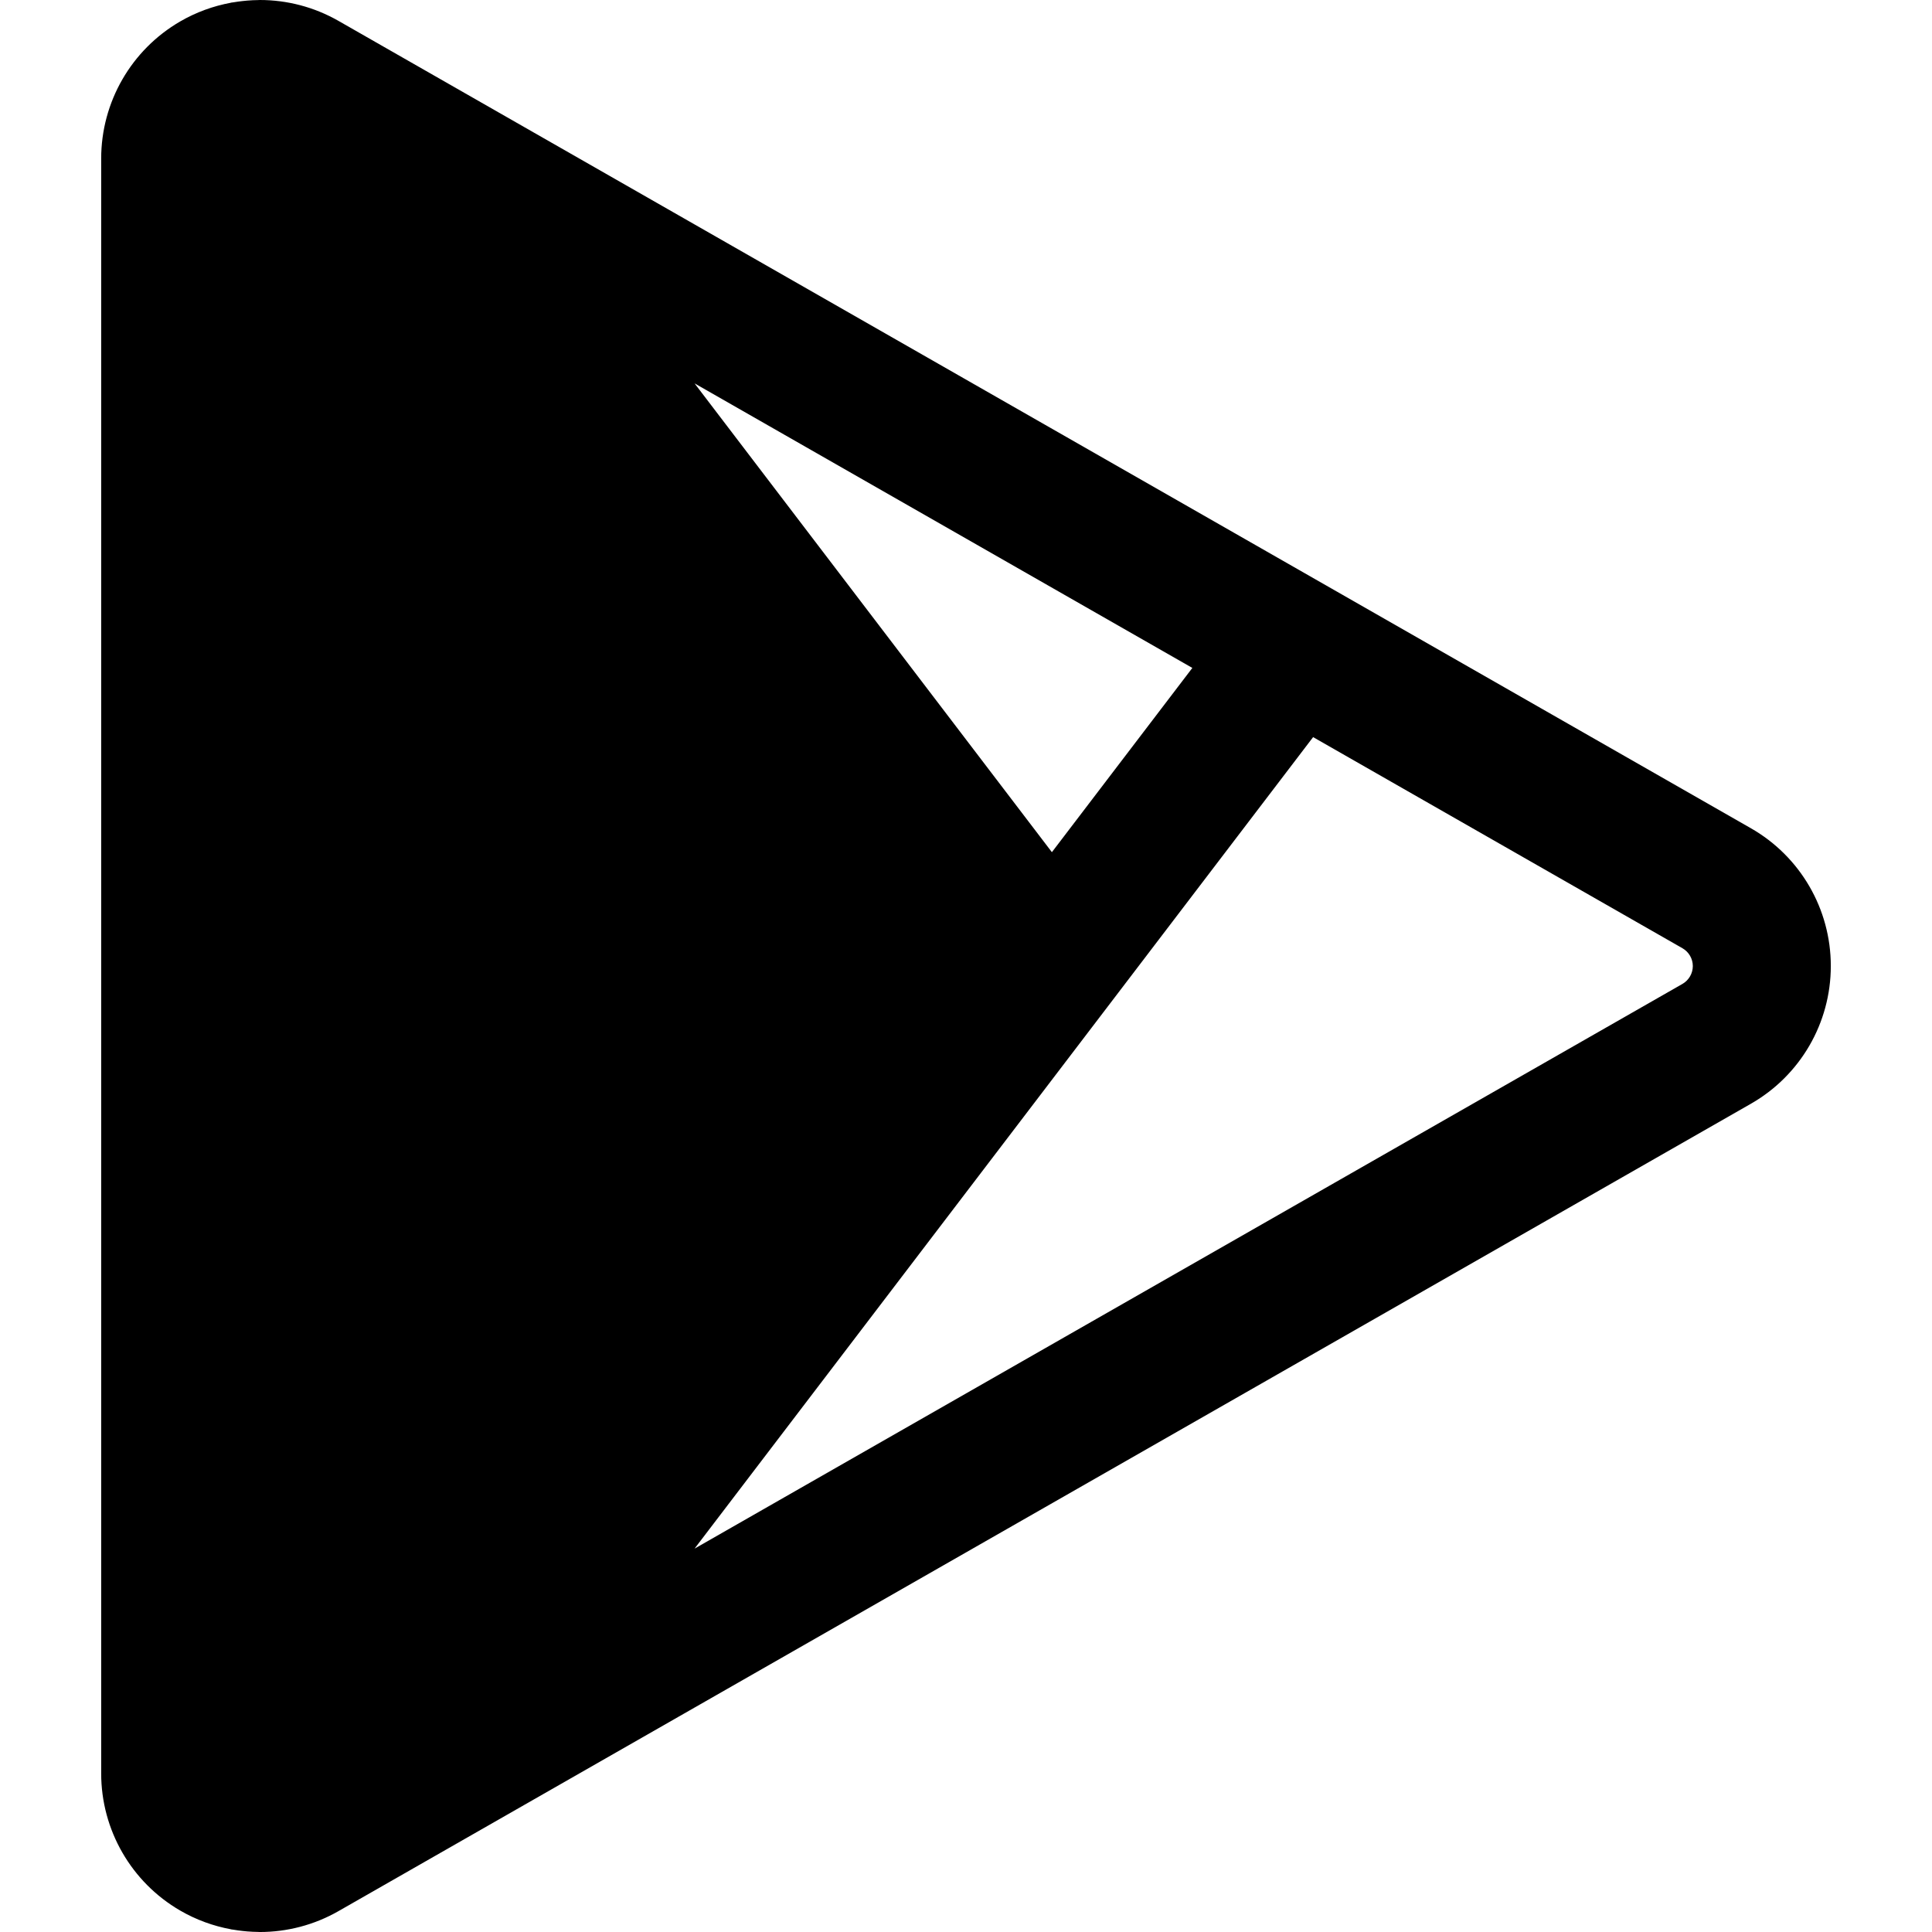
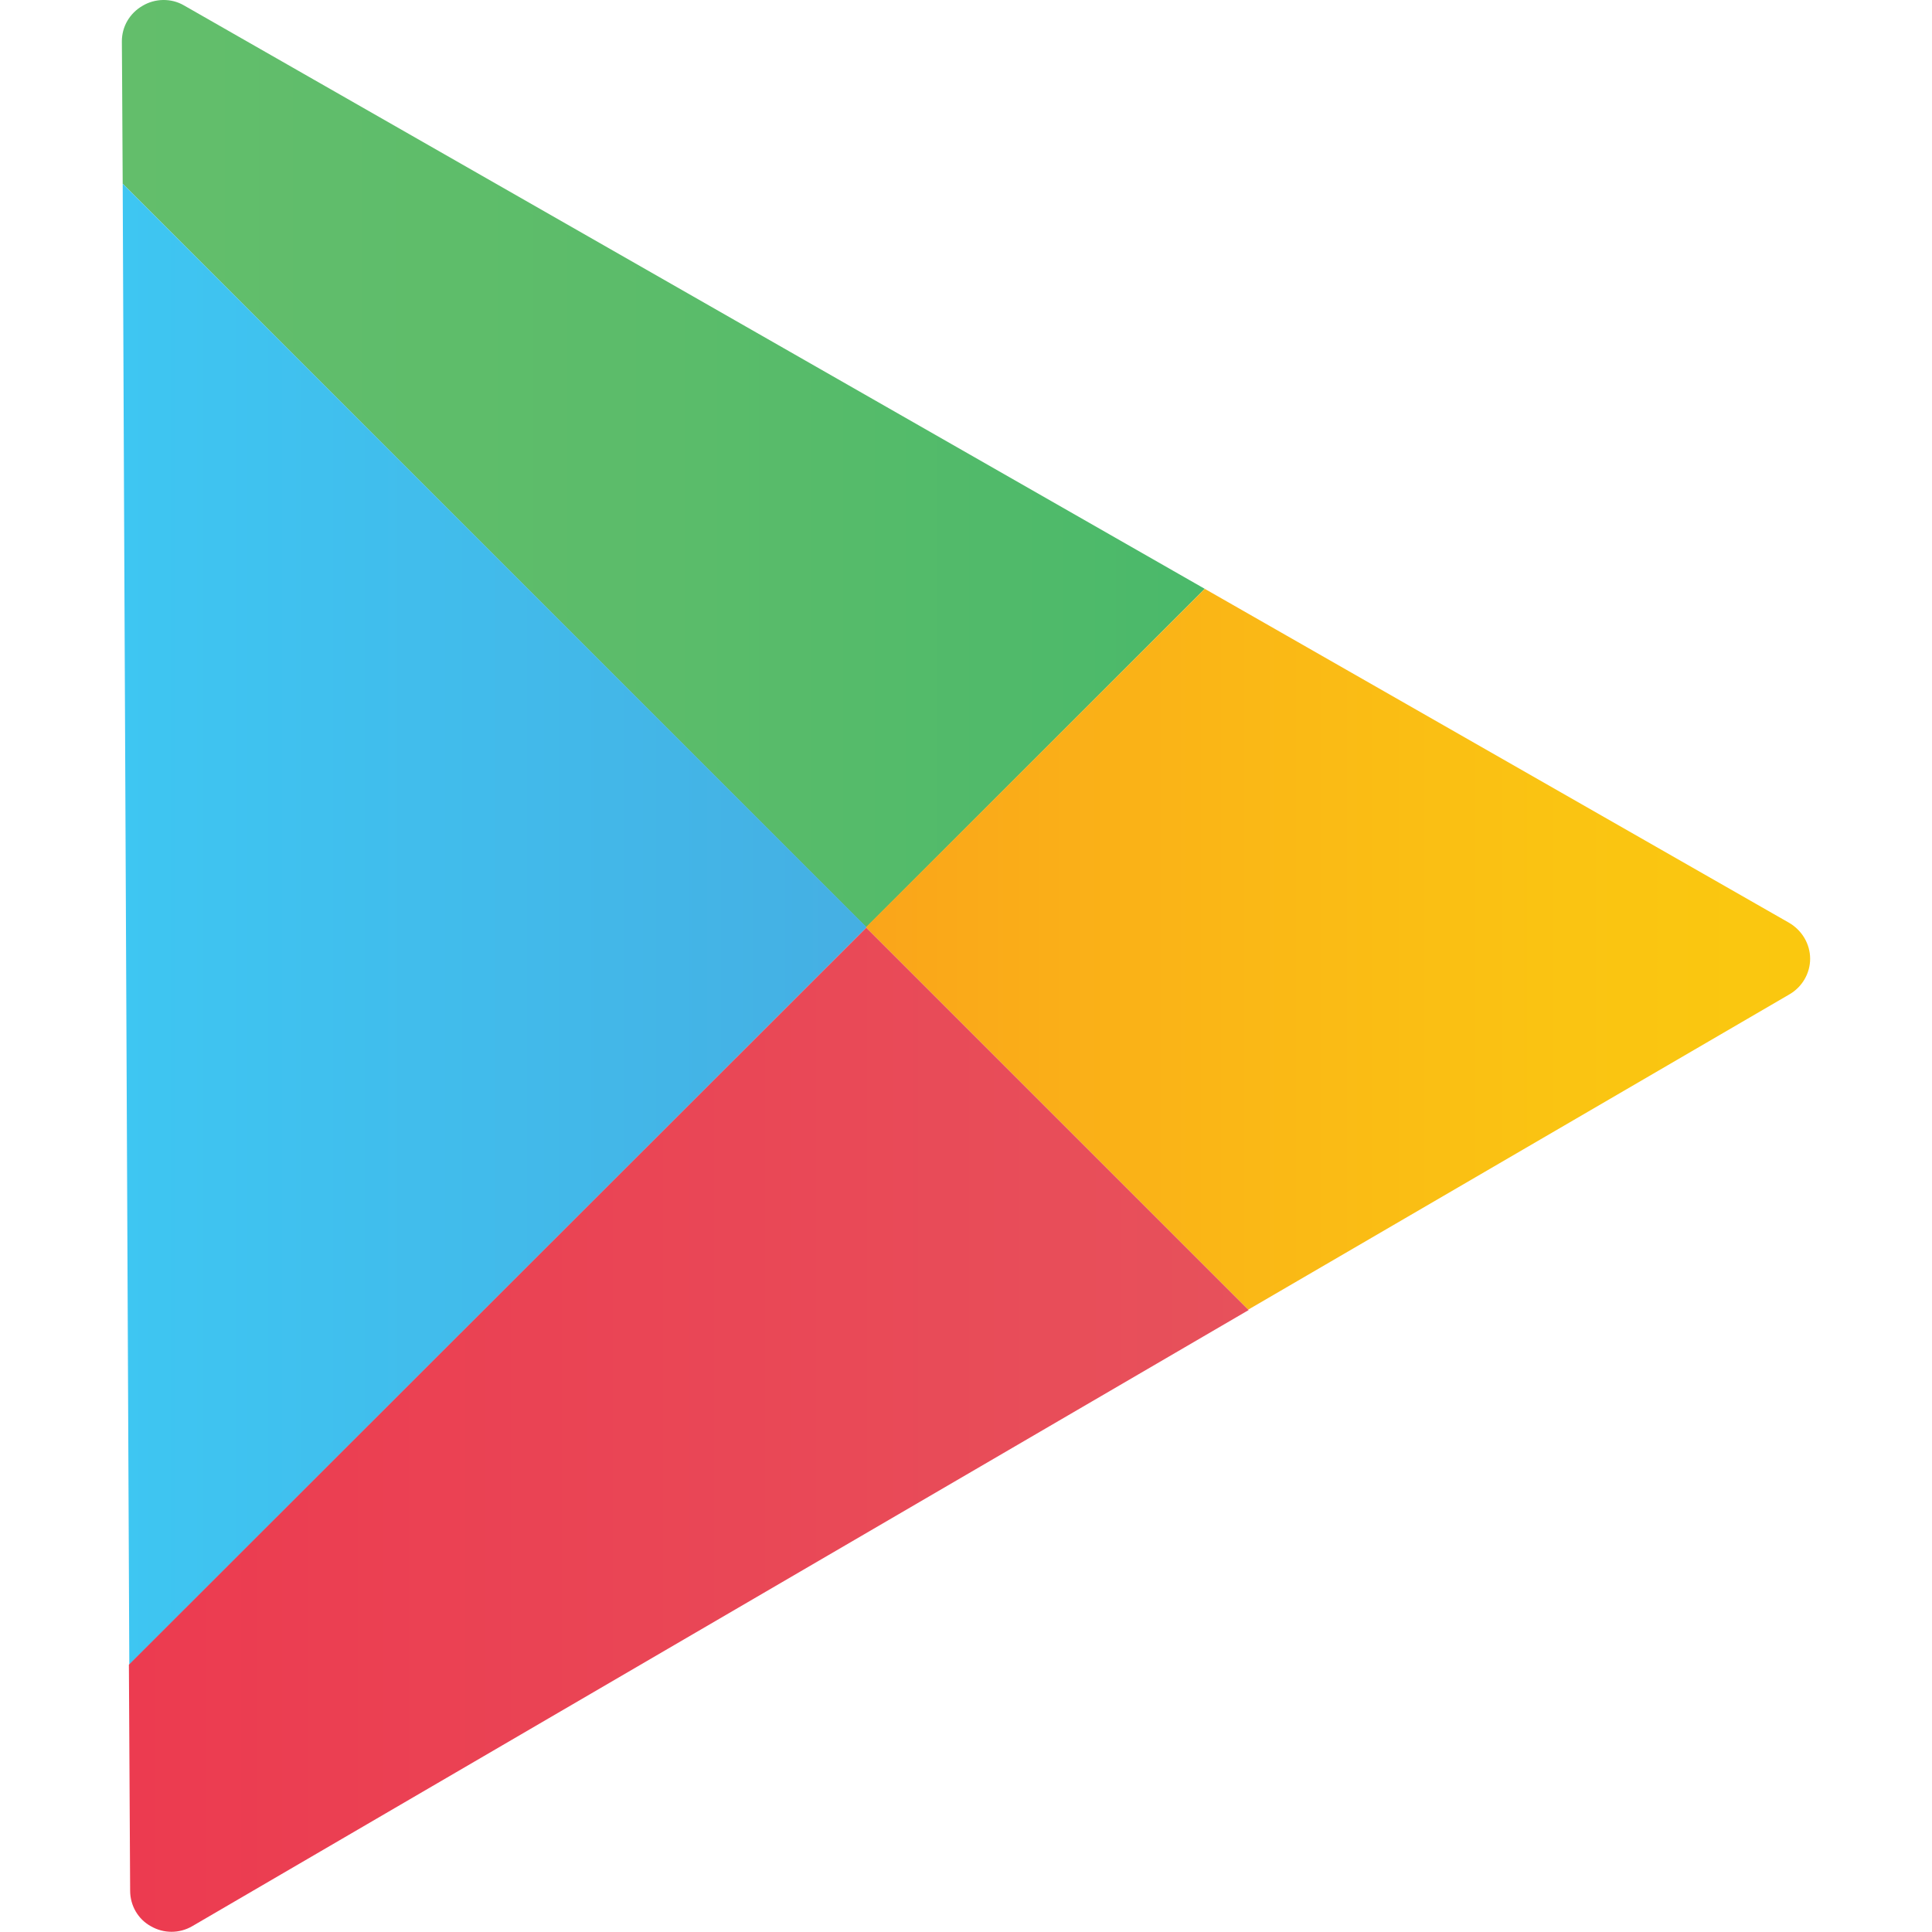
- <svg xmlns="http://www.w3.org/2000/svg" width="30" height="30" version="1.1" id="Capa_1" x="0px" y="0px" viewBox="0 0 210 210" style="enable-background:new 0 0 210 210;" xml:space="preserve">
-   <path d="M190.32,90.03L36.784,2.266C34.137,0.754,31.19,0,28.243,0c-0.06,0-0.119,0.008-0.178,0.008  c-0.396,0.004-0.791,0.024-1.185,0.055c-0.178,0.014-0.355,0.033-0.533,0.053c-0.308,0.034-0.615,0.077-0.921,0.128  c-0.111,0.019-0.223,0.025-0.334,0.046l0.006,0.008c-1.913,0.353-3.78,1.027-5.515,2.034c-5.314,3.083-8.585,8.762-8.585,14.905  v175.527c0,6.143,3.271,11.822,8.585,14.905c1.734,1.007,3.601,1.682,5.514,2.035l-0.005,0.007c0.1,0.019,0.201,0.025,0.3,0.041  c0.329,0.056,0.659,0.102,0.99,0.137c0.166,0.018,0.331,0.036,0.497,0.049c0.389,0.031,0.777,0.049,1.167,0.054  c0.066,0.001,0.131,0.009,0.197,0.009c2.947,0,5.894-0.754,8.541-2.266L190.32,119.97c5.368-3.069,8.681-8.777,8.681-14.962  c0,0,0-0.003,0-0.004c0,0,0-0.003,0-0.004c0,0,0-0.003,0-0.004c0,0,0-0.003,0-0.004C199.001,98.808,195.688,93.1,190.32,90.03z   M129.602,72.601l-15.266,20.027L75.496,41.672L129.602,72.601z M182.876,106.947l-107.38,61.381l67.234-88.206l40.145,22.947  c0.695,0.397,1.127,1.141,1.127,1.938C184.001,105.807,183.569,106.551,182.876,106.947z" />
-   <g>
- </g>
-   <g>
- </g>
-   <g>
- </g>
-   <g>
- </g>
-   <g>
- </g>
-   <g>
- </g>
-   <g>
- </g>
-   <g>
- </g>
-   <g>
- </g>
-   <g>
- </g>
-   <g>
- </g>
-   <g>
- </g>
-   <g>
- </g>
-   <g>
- </g>
-   <g>
- </g>
+ <svg xmlns="http://www.w3.org/2000/svg" id="Layer_1" viewBox="0 0 408 466.9" width="20" height="20">
+   <style>.st0{fill:url(#SVGID_1_)}.st1{fill:url(#SVGID_2_)}.st2{fill:url(#SVGID_3_)}.st3{fill:url(#SVGID_4_)}</style>
+   <linearGradient id="SVGID_1_" gradientUnits="userSpaceOnUse" y1="112.094" x2="261.746" y2="112.094">
+     <stop offset="0" stop-color="#63be6b" />
+     <stop offset=".506" stop-color="#5bbc6a" />
+     <stop offset="1" stop-color="#4ab96a" />
+   </linearGradient>
+   <path class="st0" d="M261.7 142.3L15 1.3C11.9-.5 8-.4 5 1.4c-3.1 1.8-5 5-5 8.6 0 0 .1 13 .2 34.4l179.7 179.7 81.8-81.8z" />
+   <linearGradient id="SVGID_2_" gradientUnits="userSpaceOnUse" x1=".152" y1="223.393" x2="179.896" y2="223.393">
+     <stop offset="0" stop-color="#3ec6f2" />
+     <stop offset="1" stop-color="#45afe3" />
+   </linearGradient>
+   <path class="st1" d="M.2 44.4C.5 121.6 1.4 309 1.8 402.3L180 224.1.2 44.4z" />
+   <linearGradient id="SVGID_3_" gradientUnits="userSpaceOnUse" x1="179.896" y1="229.464" x2="407.976" y2="229.464">
+     <stop offset="0" stop-color="#faa51a" />
+     <stop offset=".387" stop-color="#fab716" />
+     <stop offset=".741" stop-color="#fac412" />
+     <stop offset="1" stop-color="#fac80f" />
+   </linearGradient>
+   <path class="st2" d="M402.9 223l-141.2-80.7-81.9 81.8 92.4 92.4L403 240.3c3.1-1.8 5-5.1 5-8.6 0-3.6-2-6.9-5.1-8.7z" />
+   <linearGradient id="SVGID_4_" gradientUnits="userSpaceOnUse" x1="1.744" y1="345.521" x2="272.296" y2="345.521">
+     <stop offset="0" stop-color="#ec3b50" />
+     <stop offset="1" stop-color="#e7515b" />
+   </linearGradient>
+   <path class="st3" d="M1.7 402.3c.2 33.3.3 54.6.3 54.6 0 3.6 1.9 6.9 5 8.6 3.1 1.8 6.9 1.8 10 0l255.3-148.9-92.4-92.4L1.7 402.3z" />
</svg>
